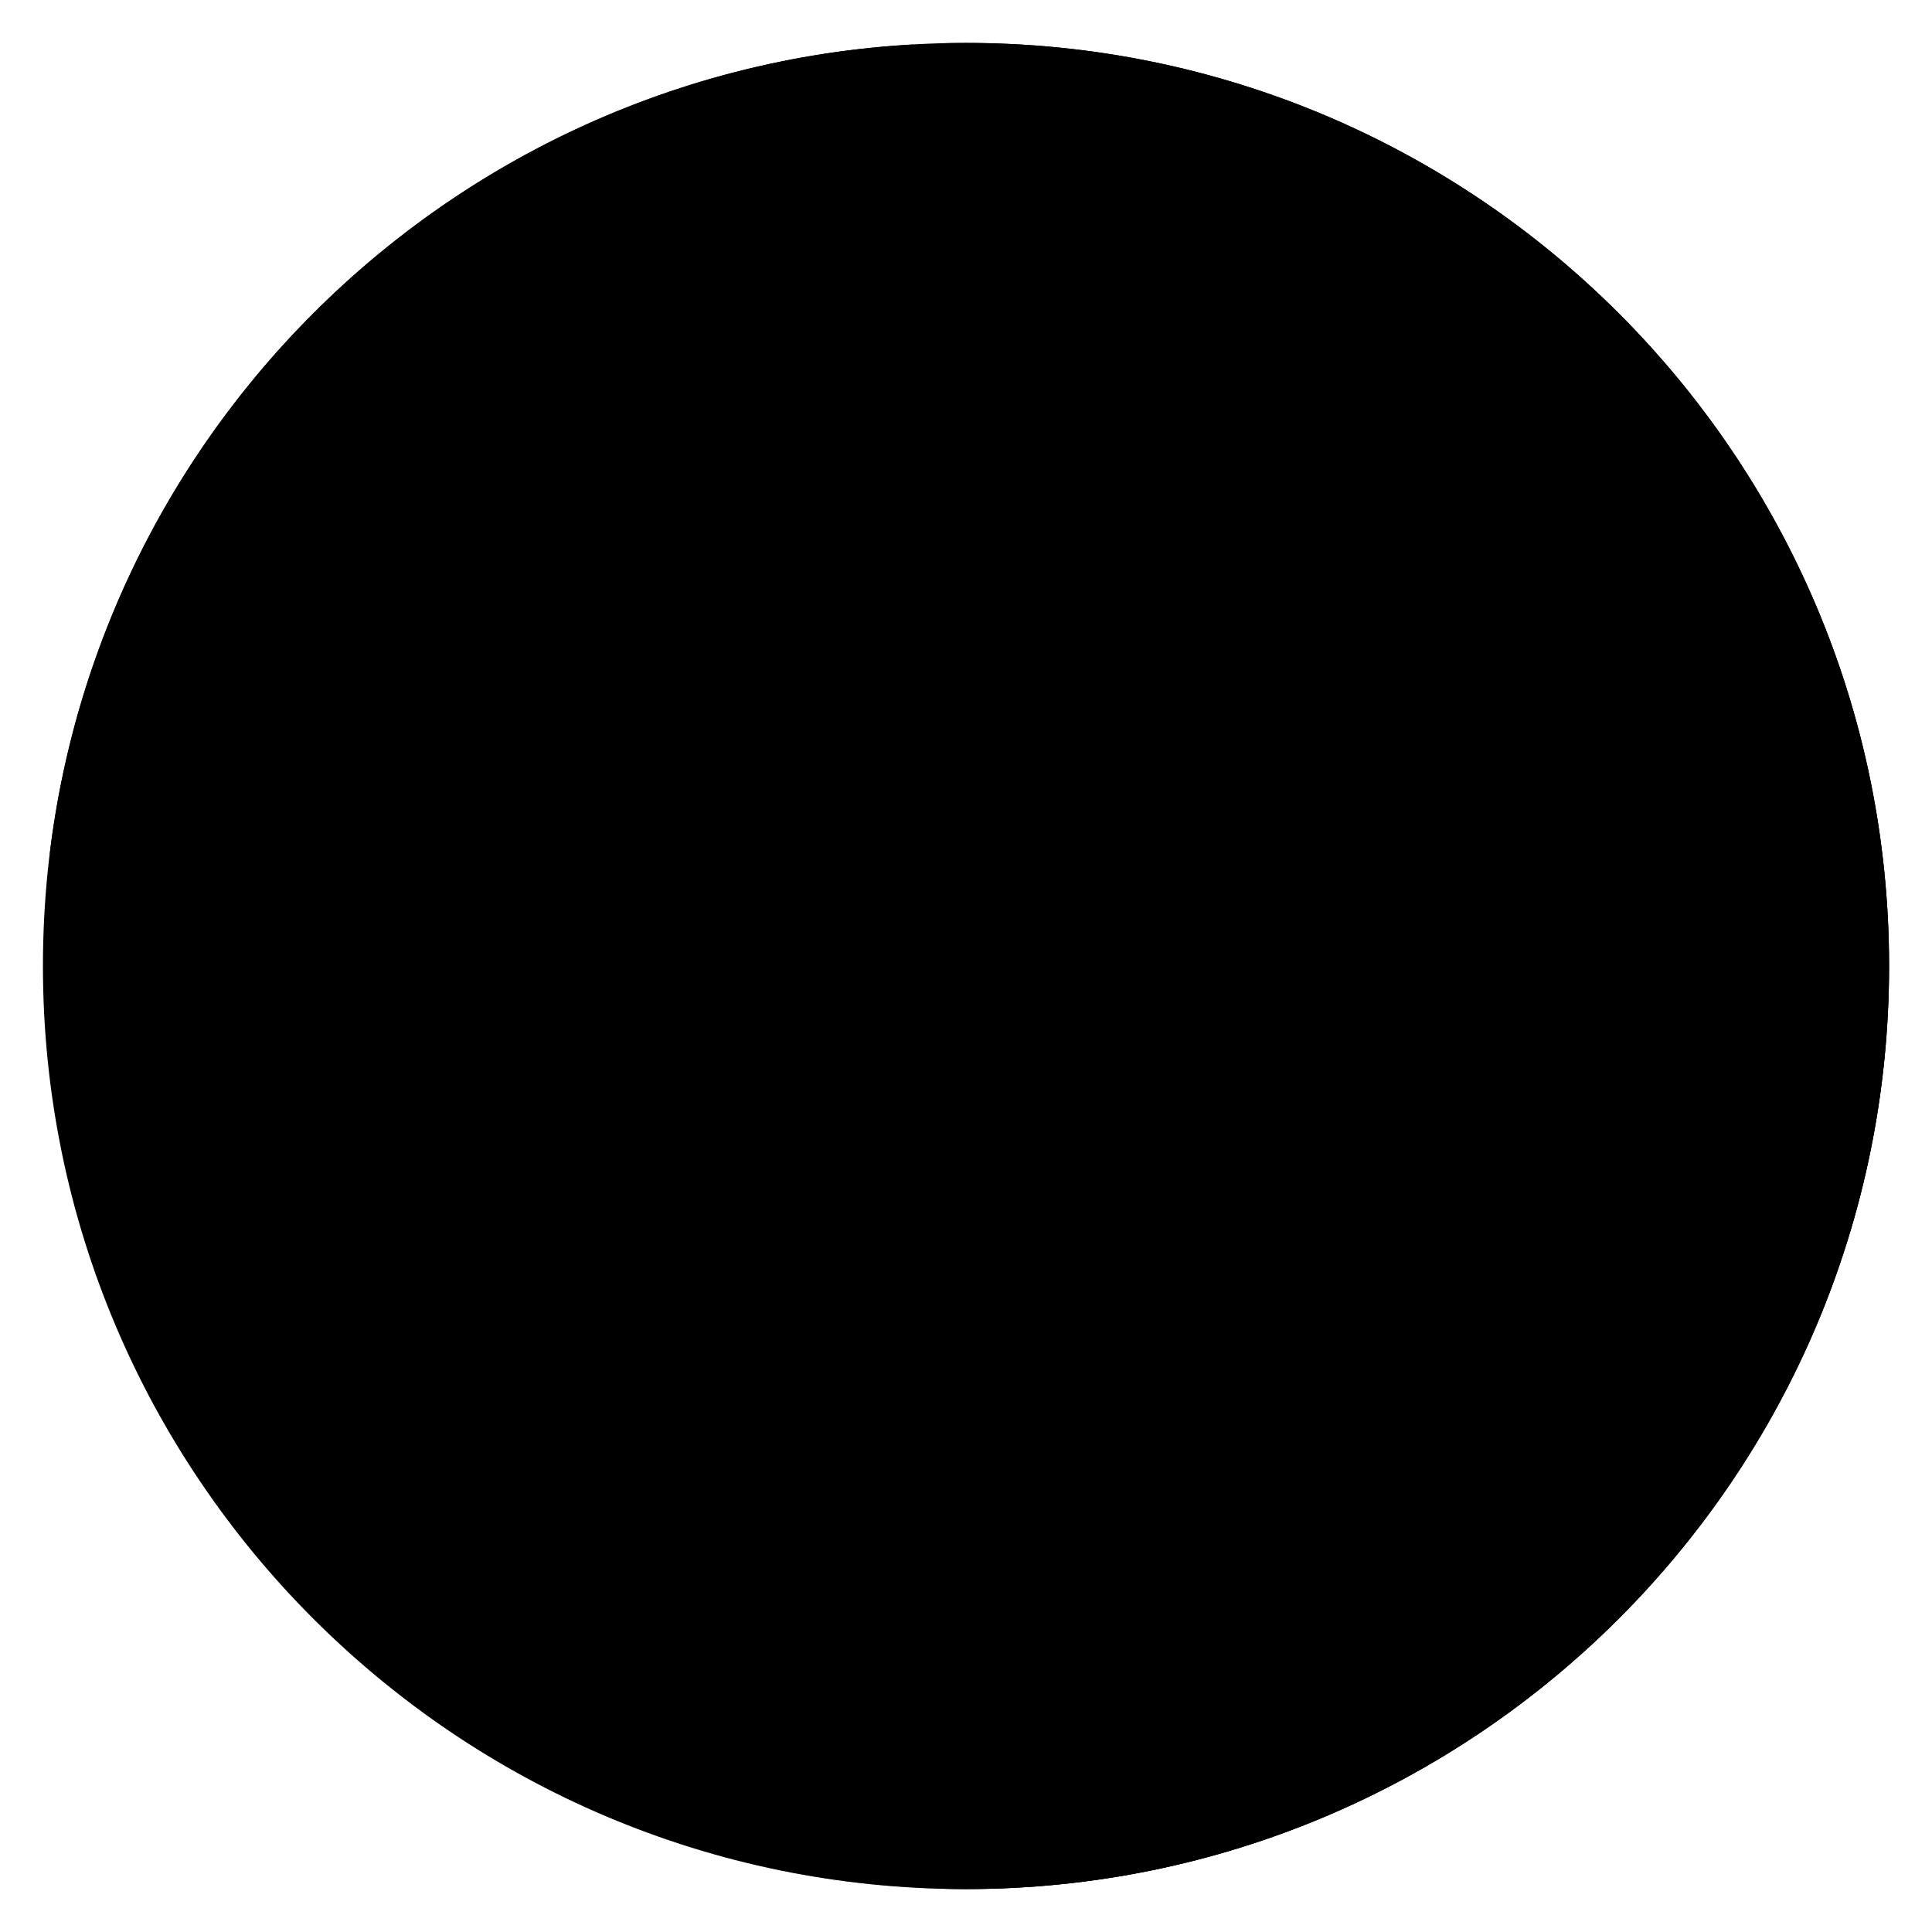
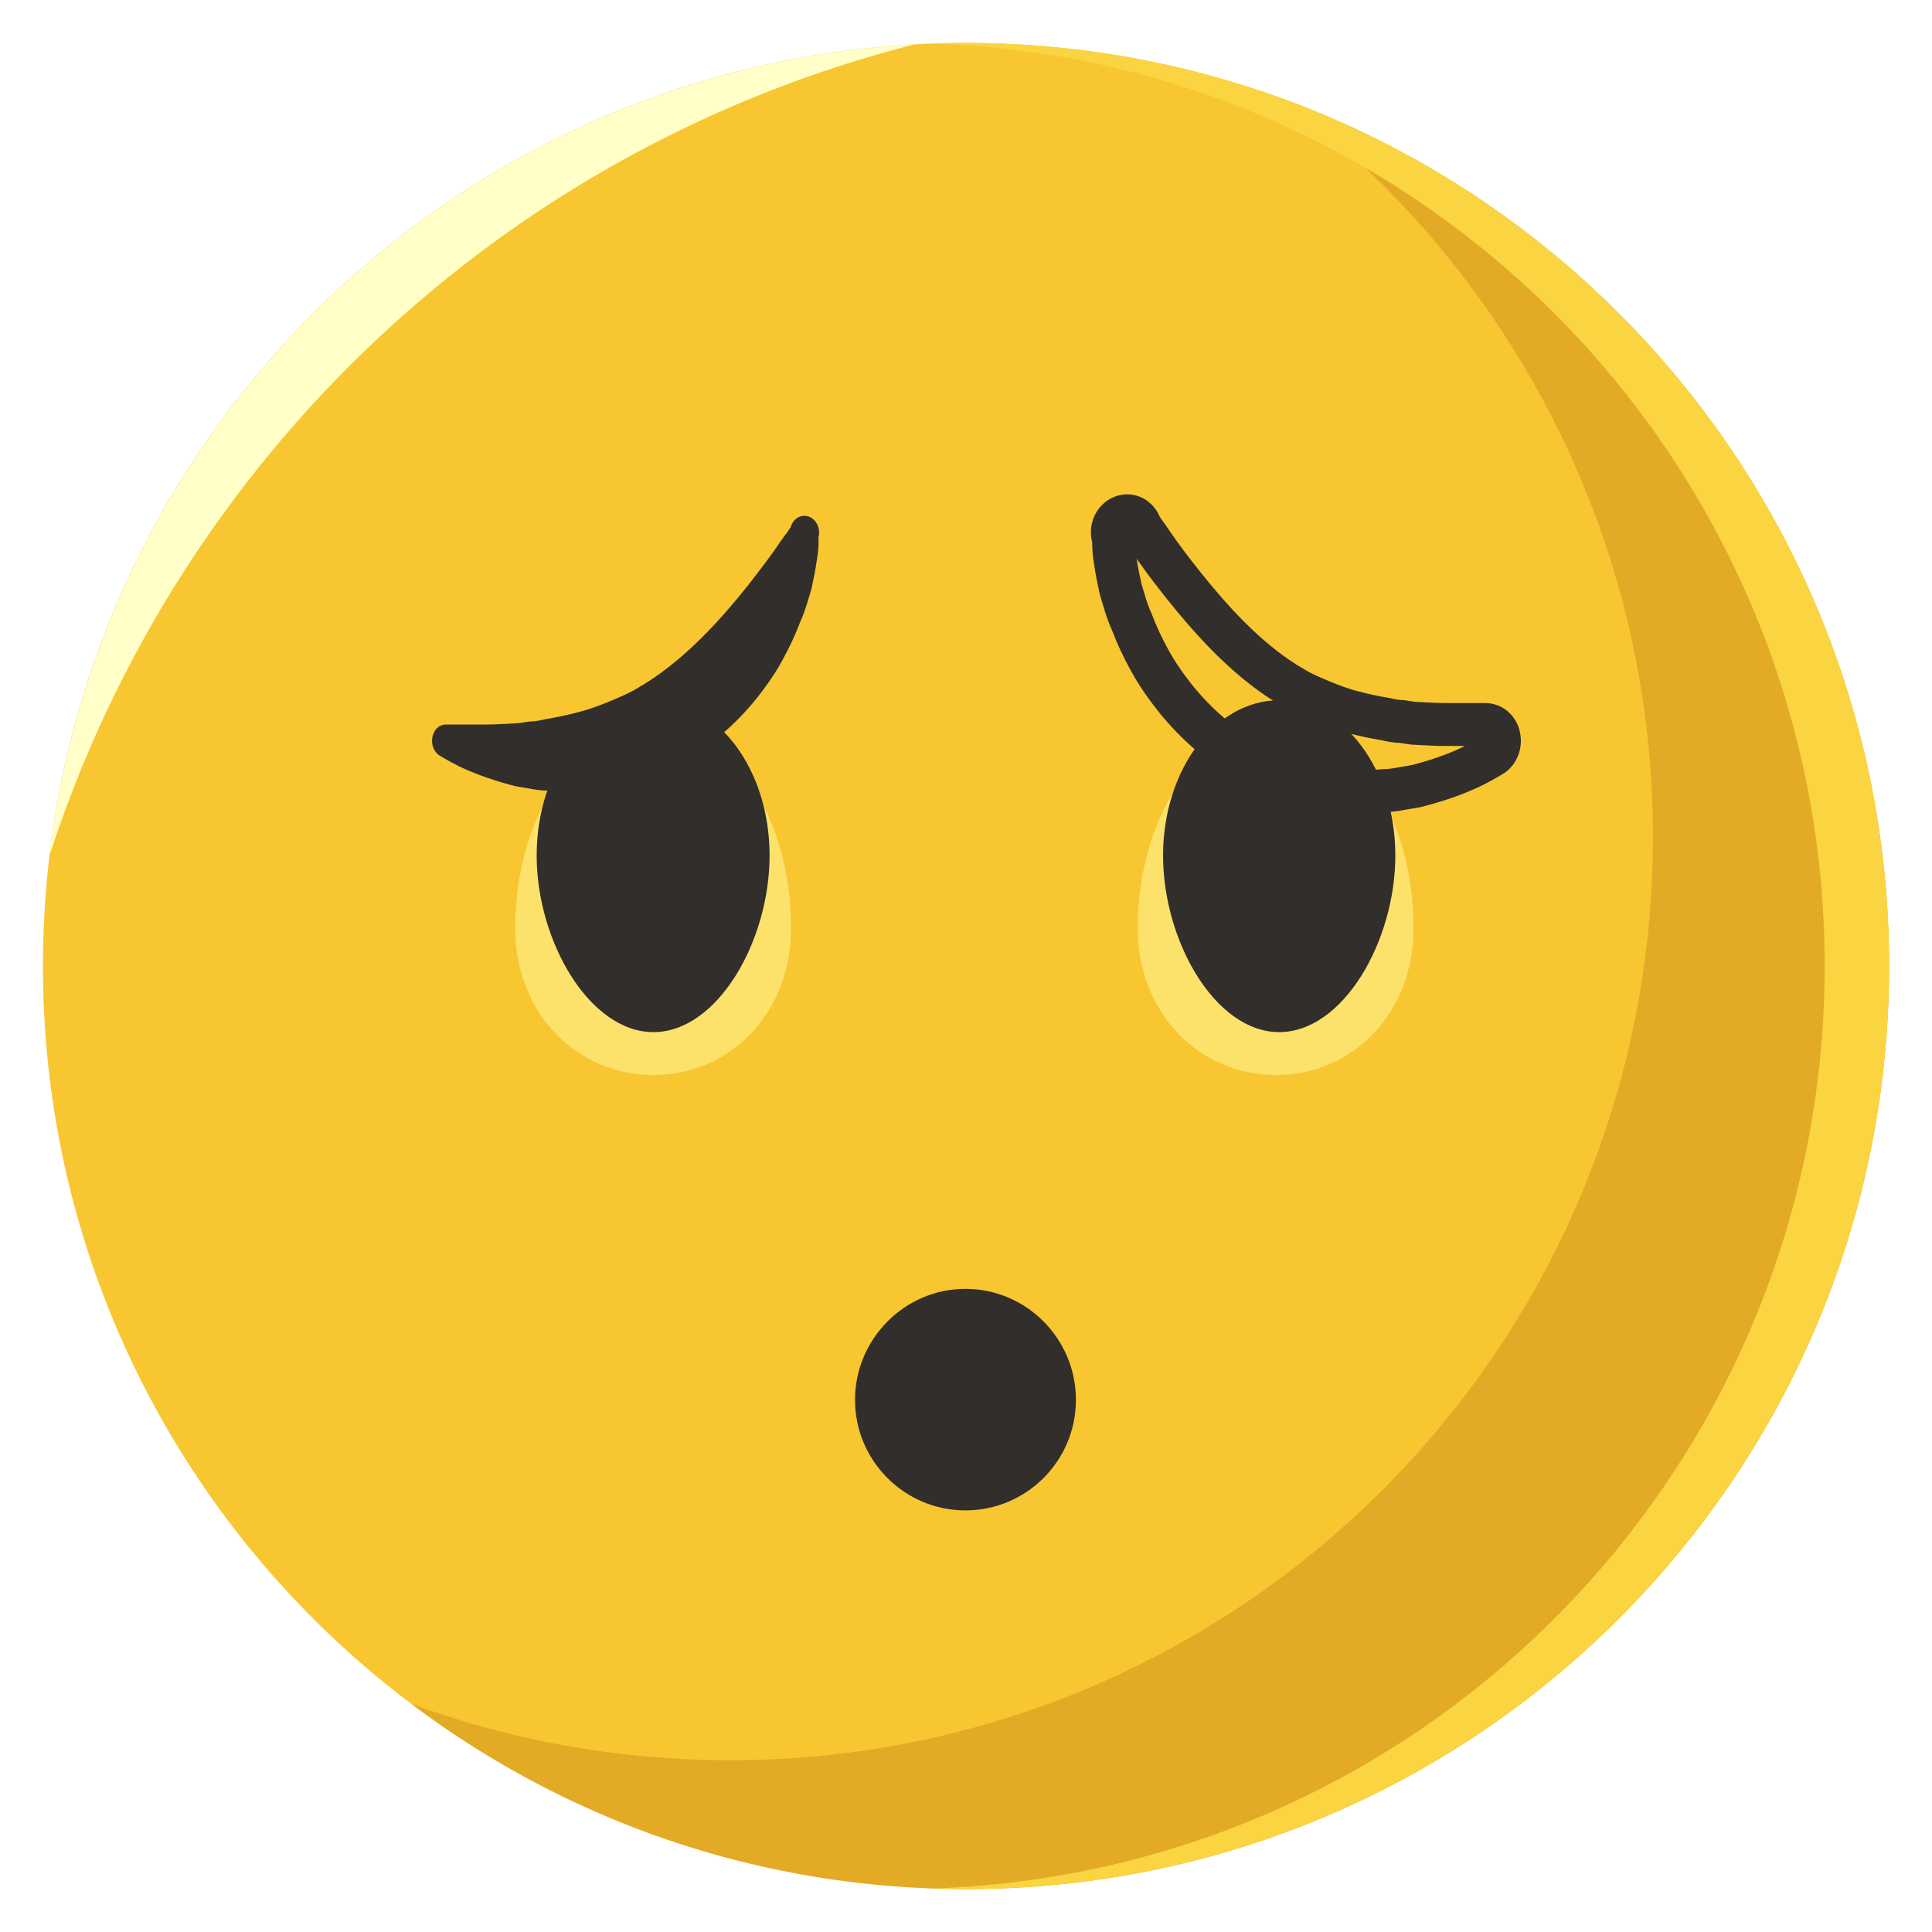
<svg xmlns="http://www.w3.org/2000/svg" viewBox="0 0 90 90">
-   <path d="M88,45C88,21.25,68.75,2,45,2C21.25,2,2,21.25,2,45C2,68.75,21.25,88,45,88C68.75,88,88,68.75,88,45Z" fill="currentColor" />
-   <path d="M88,45C88,68.75,68.75,88,45,88C35.3,88,26.35,84.79,19.16,79.37C23.78,81.07,28.78,82,34,82C57.75,82,77,62.75,77,39C77,24.95,70.26,12.48,59.84,4.63C76.28,10.68,88,26.47,88,45Z" fill="currentColor" opacity="0.5" />
-   <path d="M88,45C88,68.75,68.75,88,45,88C44.5,88,44,87.99,43.5,87.97C66.55,87.18,85,68.25,85,45C85,21.75,66.55,2.82,43.5,2.03C44,2.01,44.5,2,45,2C68.75,2,88,21.25,88,45Z" fill="currentColor" />
-   <path d="M2.31,39.84C4.77,19.31,21.69,3.22,42.59,2.07C23.37,6.97,8.3,21.38,2.31,39.84Z" fill="currentColor" />
-   <path d="M44.97,60.04C47.8,60.04,50.12,62.35,50.12,65.21C50.12,68.07,47.8,70.36,44.97,70.36C42.14,70.36,39.83,68.05,39.83,65.21C39.83,62.38,42.14,60.04,44.97,60.04Z" fill="currentColor" />
-   <path d="M30.44,50.08C26.91,50.08,24,47.24,24,43.23C24,38.02,26.88,33.77,30.44,33.77C34.01,33.77,36.85,38.02,36.85,43.23C36.85,47.24,33.97,50.08,30.44,50.08Z" fill="currentColor" />
-   <path d="M59.44,50.08C55.91,50.08,53,47.24,53,43.23C53,38.02,55.88,33.77,59.44,33.77C63.01,33.77,65.85,38.02,65.85,43.23C65.85,47.24,62.97,50.08,59.44,50.08Z" fill="currentColor" />
-   <path d="M30.44,48.08C27.46,48.08,25,43.84,25,39.85C25,35.86,27.43,32.62,30.44,32.62C33.45,32.62,35.85,35.86,35.85,39.85C35.85,43.84,33.42,48.08,30.44,48.08Z" fill="currentColor" />
-   <path d="M59.59,48.08C56.61,48.08,54.18,43.84,54.18,39.85C54.18,35.86,56.61,32.62,59.59,32.62C62.57,32.62,65,35.86,65,39.85C65,43.84,62.57,48.08,59.59,48.08Z" fill="currentColor" />
-   <path d="M38.13,25.34C38.13,25.53,38.1,25.83,38.04,26.16C37.99,26.52,37.91,26.93,37.8,27.43C37.66,27.89,37.52,28.44,37.27,28.99C37.05,29.57,36.78,30.15,36.45,30.75C36.12,31.36,35.7,31.96,35.24,32.54C34.77,33.12,34.22,33.7,33.64,34.19C33.04,34.69,32.41,35.15,31.72,35.51C31.03,35.9,30.34,36.2,29.6,36.42C28.89,36.64,28.17,36.78,27.48,36.83C26.8,36.89,26.14,36.89,25.5,36.83C25.2,36.83,24.9,36.78,24.59,36.72C24.32,36.67,24.02,36.64,23.77,36.56C22.73,36.28,21.9,35.95,21.35,35.68C20.8,35.4,20.5,35.21,20.5,35.21C20.17,35.02,20.03,34.55,20.2,34.16C20.3,33.89,20.55,33.75,20.77,33.75L20.83,33.75C20.83,33.75,21.16,33.75,21.71,33.75C21.98,33.75,22.31,33.75,22.7,33.75C23.08,33.75,23.5,33.72,23.96,33.7C24.18,33.7,24.43,33.64,24.68,33.61C24.93,33.61,25.17,33.56,25.42,33.5C25.91,33.42,26.44,33.31,26.96,33.17C27.48,33.04,28,32.84,28.53,32.62C28.77,32.51,29.05,32.4,29.3,32.27C29.55,32.16,29.79,31.99,30.04,31.85C31.99,30.64,33.62,28.8,34.83,27.29C35.13,26.9,35.4,26.55,35.65,26.22C35.9,25.89,36.12,25.58,36.28,25.34C36.45,25.09,36.59,24.9,36.7,24.76C36.78,24.62,36.83,24.57,36.83,24.57C36.94,24.15,37.33,23.93,37.69,24.07C38.04,24.21,38.23,24.62,38.13,25.03C38.13,25.03,38.13,25.14,38.13,25.34Z" fill="currentColor" />
-   <path d="M51.88,25.03C51.88,25.03,51.88,25.14,51.88,25.34C51.88,25.53,51.9,25.83,51.96,26.16C52.01,26.52,52.09,26.93,52.2,27.43C52.34,27.89,52.48,28.44,52.73,28.99C52.95,29.57,53.22,30.15,53.55,30.75C53.88,31.36,54.3,31.96,54.76,32.54C55.23,33.12,55.78,33.7,56.36,34.19C56.96,34.69,57.59,35.15,58.28,35.51C58.97,35.9,59.66,36.2,60.37,36.42C61.09,36.64,61.8,36.78,62.49,36.83C63.18,36.89,63.84,36.89,64.47,36.83C64.77,36.83,65.08,36.78,65.38,36.72C65.65,36.67,65.95,36.64,66.2,36.56C67.25,36.28,68.07,35.95,68.62,35.68C69.17,35.4,69.47,35.21,69.47,35.21C69.81,35.02,69.94,34.55,69.78,34.16C69.67,33.89,69.42,33.75,69.2,33.75L69.14,33.75C69.14,33.75,68.81,33.75,68.27,33.75C67.99,33.75,67.66,33.75,67.28,33.75C66.89,33.75,66.48,33.72,66.01,33.7C65.79,33.7,65.54,33.64,65.3,33.61C65.05,33.61,64.8,33.56,64.55,33.5C64.06,33.42,63.53,33.31,63.01,33.17C62.49,33.04,61.97,32.84,61.45,32.62C61.2,32.51,60.92,32.4,60.67,32.27C60.43,32.16,60.18,31.99,59.93,31.85C57.98,30.64,56.36,28.8,55.15,27.29C54.84,26.9,54.57,26.55,54.32,26.22C54.08,25.89,53.85,25.58,53.69,25.34C53.52,25.09,53.39,24.9,53.28,24.76C53.2,24.62,53.14,24.57,53.14,24.57C53.03,24.15,52.65,23.93,52.29,24.07C51.93,24.21,51.74,24.62,51.85,25.03" fill="none" stroke="currentColor" stroke-width="2" stroke-linecap="round" stroke-linejoin="round" />
+   <path d="M88,45C88,21.25,68.75,2,45,2C21.25,2,2,21.25,2,45C2,68.75,21.25,88,45,88C68.75,88,88,68.75,88,45Z" fill="#F7C631" />
+   <path d="M88,45C88,68.75,68.75,88,45,88C35.3,88,26.35,84.79,19.16,79.37C23.78,81.07,28.78,82,34,82C57.75,82,77,62.75,77,39C77,24.95,70.26,12.48,59.84,4.63C76.28,10.68,88,26.47,88,45Z" fill="#CF8D1B" opacity="0.5" />
+   <path d="M88,45C88,68.75,68.75,88,45,88C44.5,88,44,87.99,43.5,87.97C66.55,87.18,85,68.25,85,45C85,21.75,66.55,2.82,43.5,2.03C44,2.01,44.5,2,45,2C68.75,2,88,21.25,88,45Z" fill="#FAD541" />
+   <path d="M2.31,39.84C4.77,19.31,21.69,3.22,42.59,2.07C23.37,6.97,8.3,21.38,2.31,39.84Z" fill="#FFFFC7" />
+   <path d="M44.97,60.04C47.8,60.04,50.12,62.35,50.12,65.21C50.12,68.07,47.8,70.36,44.97,70.36C42.14,70.36,39.83,68.05,39.83,65.21C39.83,62.38,42.14,60.04,44.97,60.04Z" fill="#312E2B" />
+   <path d="M30.44,50.08C26.91,50.08,24,47.24,24,43.23C24,38.02,26.88,33.77,30.44,33.77C34.01,33.77,36.85,38.02,36.85,43.23C36.85,47.24,33.97,50.08,30.44,50.08Z" fill="#FCE26A" />
+   <path d="M59.44,50.08C55.91,50.08,53,47.24,53,43.23C53,38.02,55.88,33.77,59.44,33.77C63.01,33.77,65.85,38.02,65.85,43.23C65.85,47.24,62.97,50.08,59.44,50.08Z" fill="#FCE26A" />
+   <path d="M30.44,48.08C27.46,48.08,25,43.84,25,39.85C25,35.86,27.43,32.62,30.44,32.62C33.45,32.62,35.85,35.86,35.85,39.85C35.85,43.84,33.42,48.08,30.44,48.08Z" fill="#312E2B" />
+   <path d="M59.59,48.08C56.61,48.08,54.18,43.84,54.18,39.85C54.18,35.86,56.61,32.62,59.59,32.62C62.57,32.62,65,35.86,65,39.85C65,43.84,62.57,48.08,59.59,48.08Z" fill="#312E2B" />
+   <path d="M38.13,25.34C38.13,25.53,38.1,25.83,38.04,26.16C37.99,26.52,37.91,26.93,37.8,27.43C37.66,27.89,37.52,28.44,37.27,28.99C37.05,29.57,36.78,30.15,36.45,30.75C36.12,31.36,35.7,31.96,35.24,32.54C34.77,33.12,34.22,33.7,33.64,34.19C33.04,34.69,32.41,35.15,31.72,35.51C31.03,35.9,30.34,36.2,29.6,36.42C28.89,36.64,28.17,36.78,27.48,36.83C26.8,36.89,26.14,36.89,25.5,36.83C25.2,36.83,24.9,36.78,24.59,36.72C24.32,36.67,24.02,36.64,23.77,36.56C22.73,36.28,21.9,35.95,21.35,35.68C20.8,35.4,20.5,35.21,20.5,35.21C20.17,35.02,20.03,34.55,20.2,34.16C20.3,33.89,20.55,33.75,20.77,33.75L20.83,33.75C20.83,33.75,21.16,33.75,21.71,33.75C21.98,33.75,22.31,33.75,22.7,33.75C23.08,33.75,23.5,33.72,23.96,33.7C24.18,33.7,24.43,33.64,24.68,33.61C24.93,33.61,25.17,33.56,25.42,33.5C25.91,33.42,26.44,33.31,26.96,33.17C27.48,33.04,28,32.84,28.53,32.62C28.77,32.51,29.05,32.4,29.3,32.27C29.55,32.16,29.79,31.99,30.04,31.85C31.99,30.64,33.62,28.8,34.83,27.29C35.13,26.9,35.4,26.55,35.65,26.22C35.9,25.89,36.12,25.58,36.28,25.34C36.45,25.09,36.59,24.9,36.7,24.76C36.78,24.62,36.83,24.57,36.83,24.57C36.94,24.15,37.33,23.93,37.69,24.07C38.04,24.21,38.23,24.62,38.13,25.03C38.13,25.03,38.13,25.14,38.13,25.34Z" fill="#312E2B" />
+   <path d="M51.88,25.03C51.88,25.03,51.88,25.14,51.88,25.34C51.88,25.53,51.9,25.83,51.96,26.16C52.01,26.52,52.09,26.93,52.2,27.43C52.34,27.89,52.48,28.44,52.73,28.99C52.95,29.57,53.22,30.15,53.55,30.75C53.88,31.36,54.3,31.96,54.76,32.54C55.23,33.12,55.78,33.7,56.36,34.19C56.96,34.69,57.59,35.15,58.28,35.51C58.97,35.9,59.66,36.2,60.37,36.42C61.09,36.64,61.8,36.78,62.49,36.83C63.18,36.89,63.84,36.89,64.47,36.83C64.77,36.83,65.08,36.78,65.38,36.72C65.65,36.67,65.95,36.64,66.2,36.56C67.25,36.28,68.07,35.95,68.62,35.68C69.17,35.4,69.47,35.21,69.47,35.21C69.81,35.02,69.94,34.55,69.78,34.16C69.67,33.89,69.42,33.75,69.2,33.75L69.14,33.75C69.14,33.75,68.81,33.75,68.27,33.75C67.99,33.75,67.66,33.75,67.28,33.75C66.89,33.75,66.48,33.72,66.01,33.7C65.79,33.7,65.54,33.64,65.3,33.61C65.05,33.61,64.8,33.56,64.55,33.5C64.06,33.42,63.53,33.31,63.01,33.17C62.49,33.04,61.97,32.84,61.45,32.62C61.2,32.51,60.92,32.4,60.67,32.27C60.43,32.16,60.18,31.99,59.93,31.85C57.98,30.64,56.36,28.8,55.15,27.29C54.84,26.9,54.57,26.55,54.32,26.22C54.08,25.89,53.85,25.58,53.69,25.34C53.52,25.09,53.39,24.9,53.28,24.76C53.2,24.62,53.14,24.57,53.14,24.57C53.03,24.15,52.65,23.93,52.29,24.07C51.93,24.21,51.74,24.62,51.85,25.03" fill="none" stroke="#312E2B" stroke-width="2" stroke-linecap="round" stroke-linejoin="round" />
</svg>
